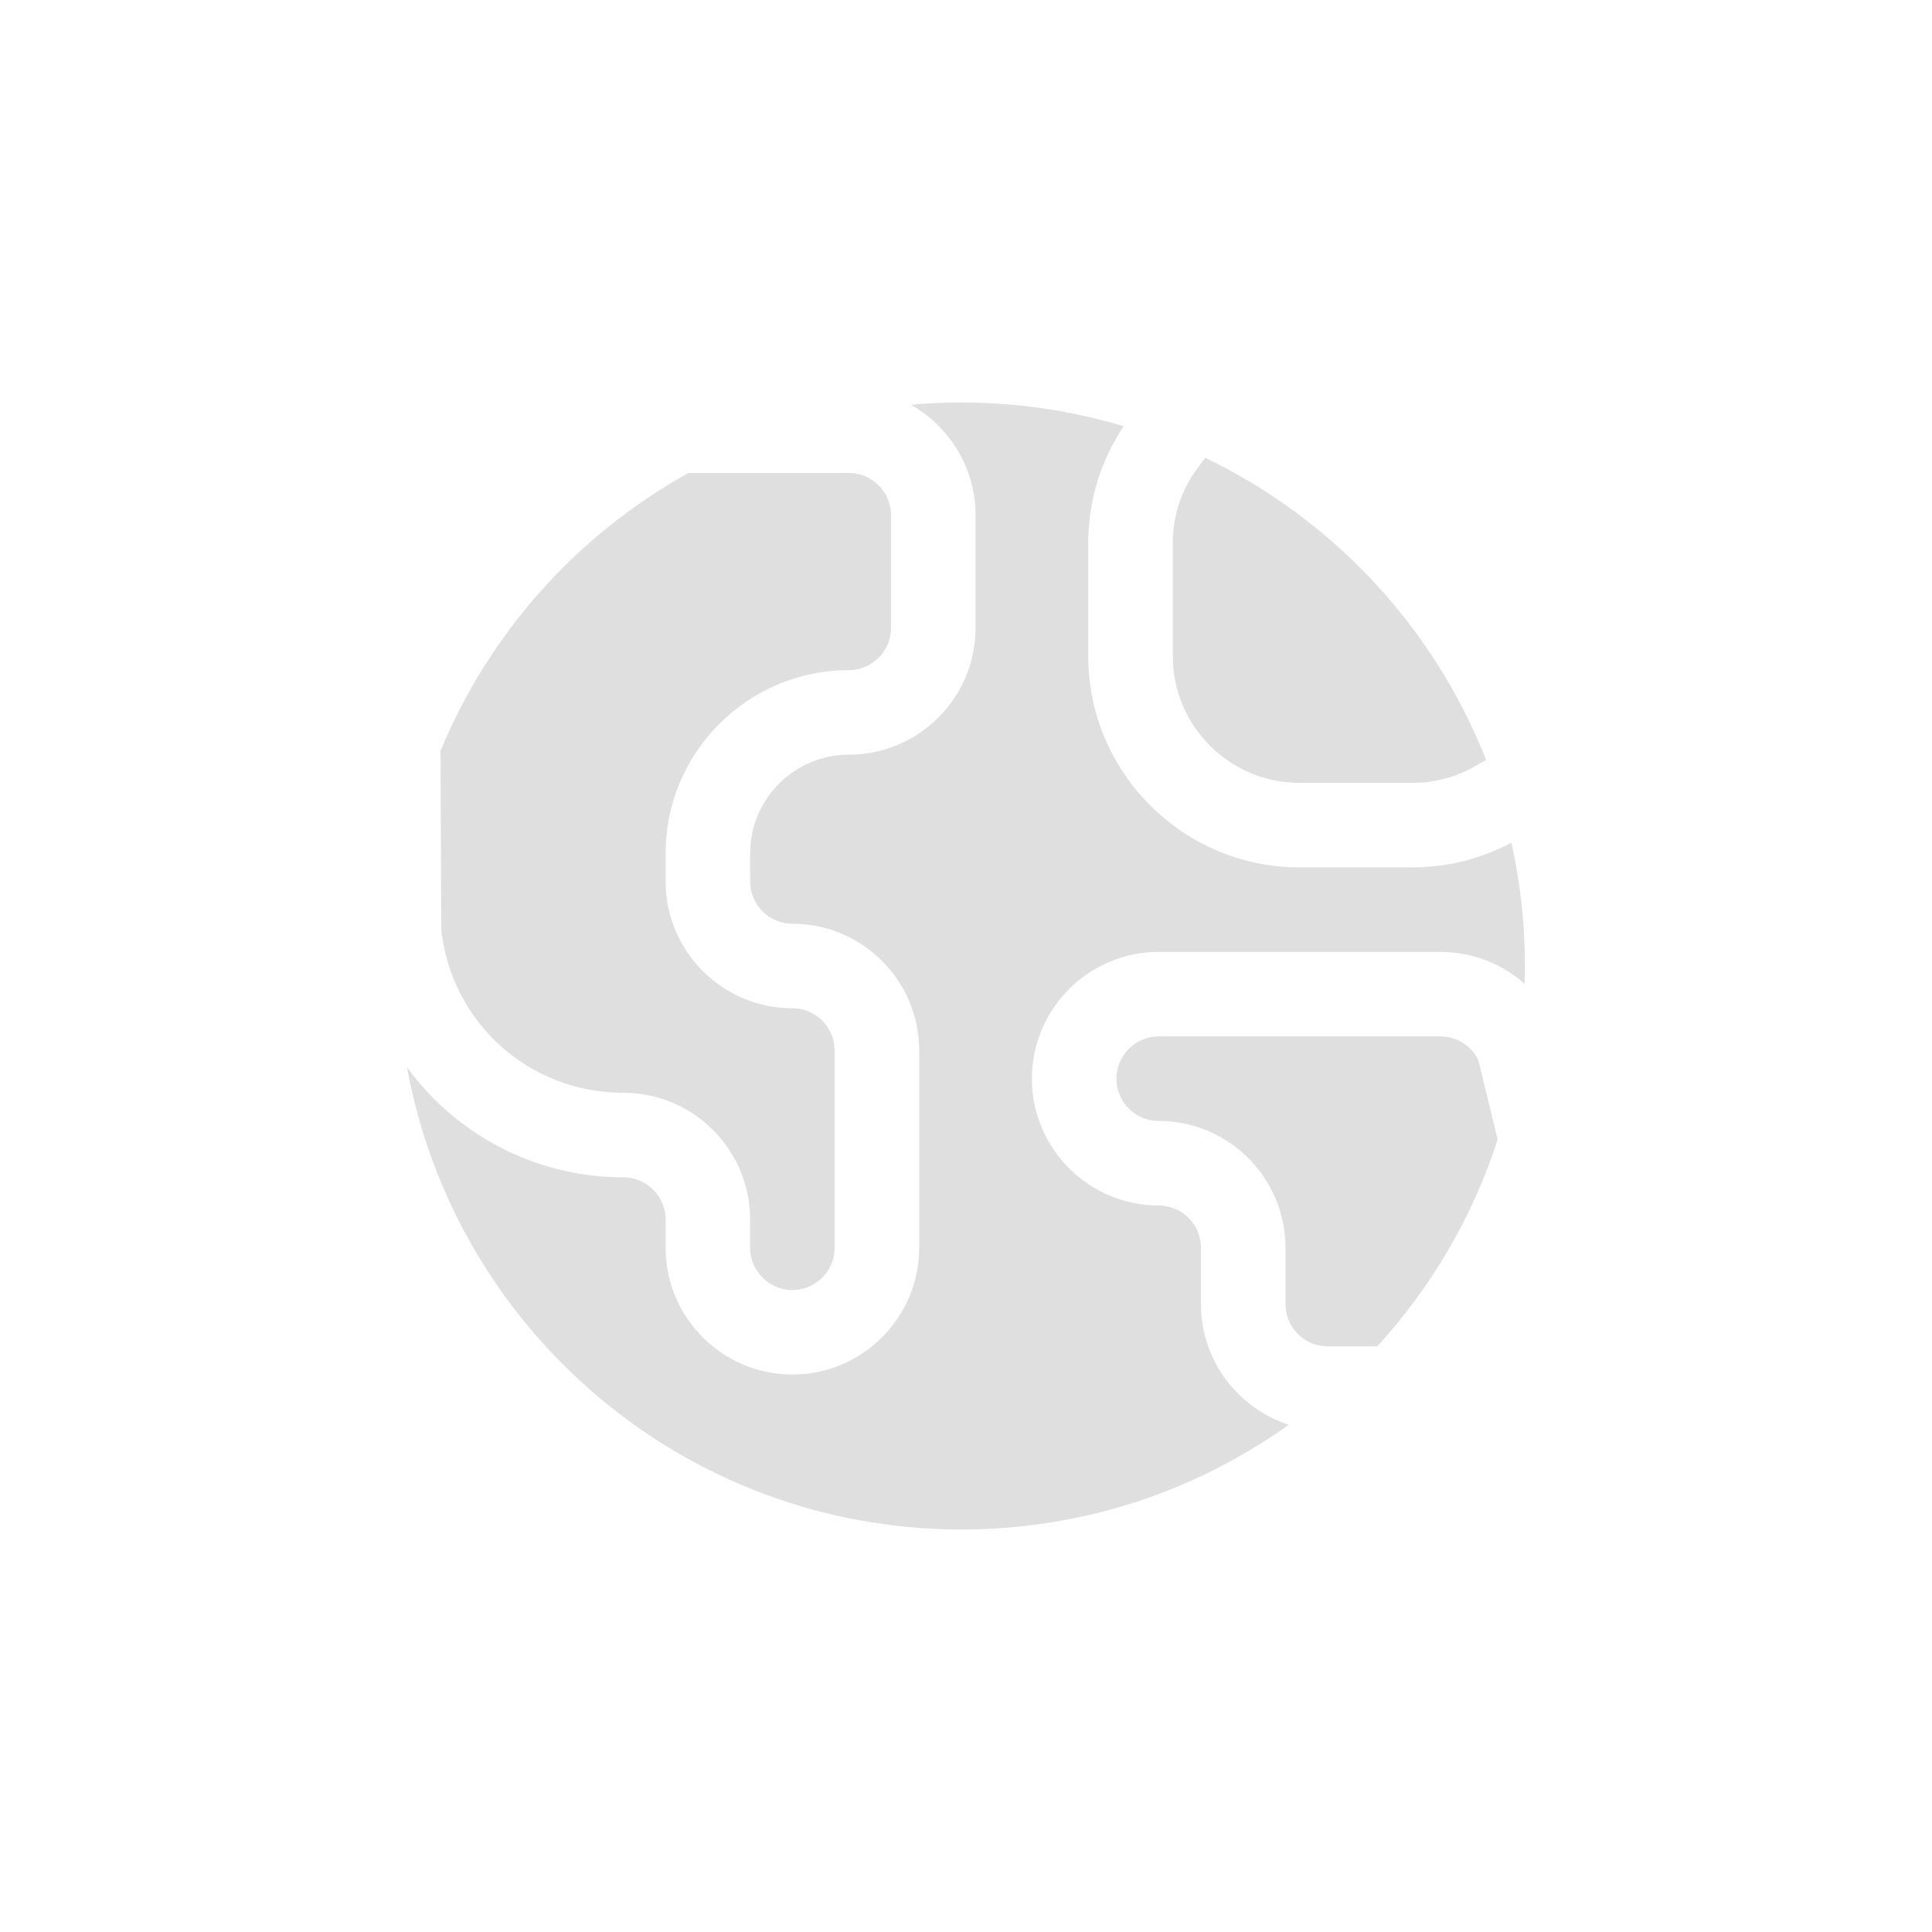
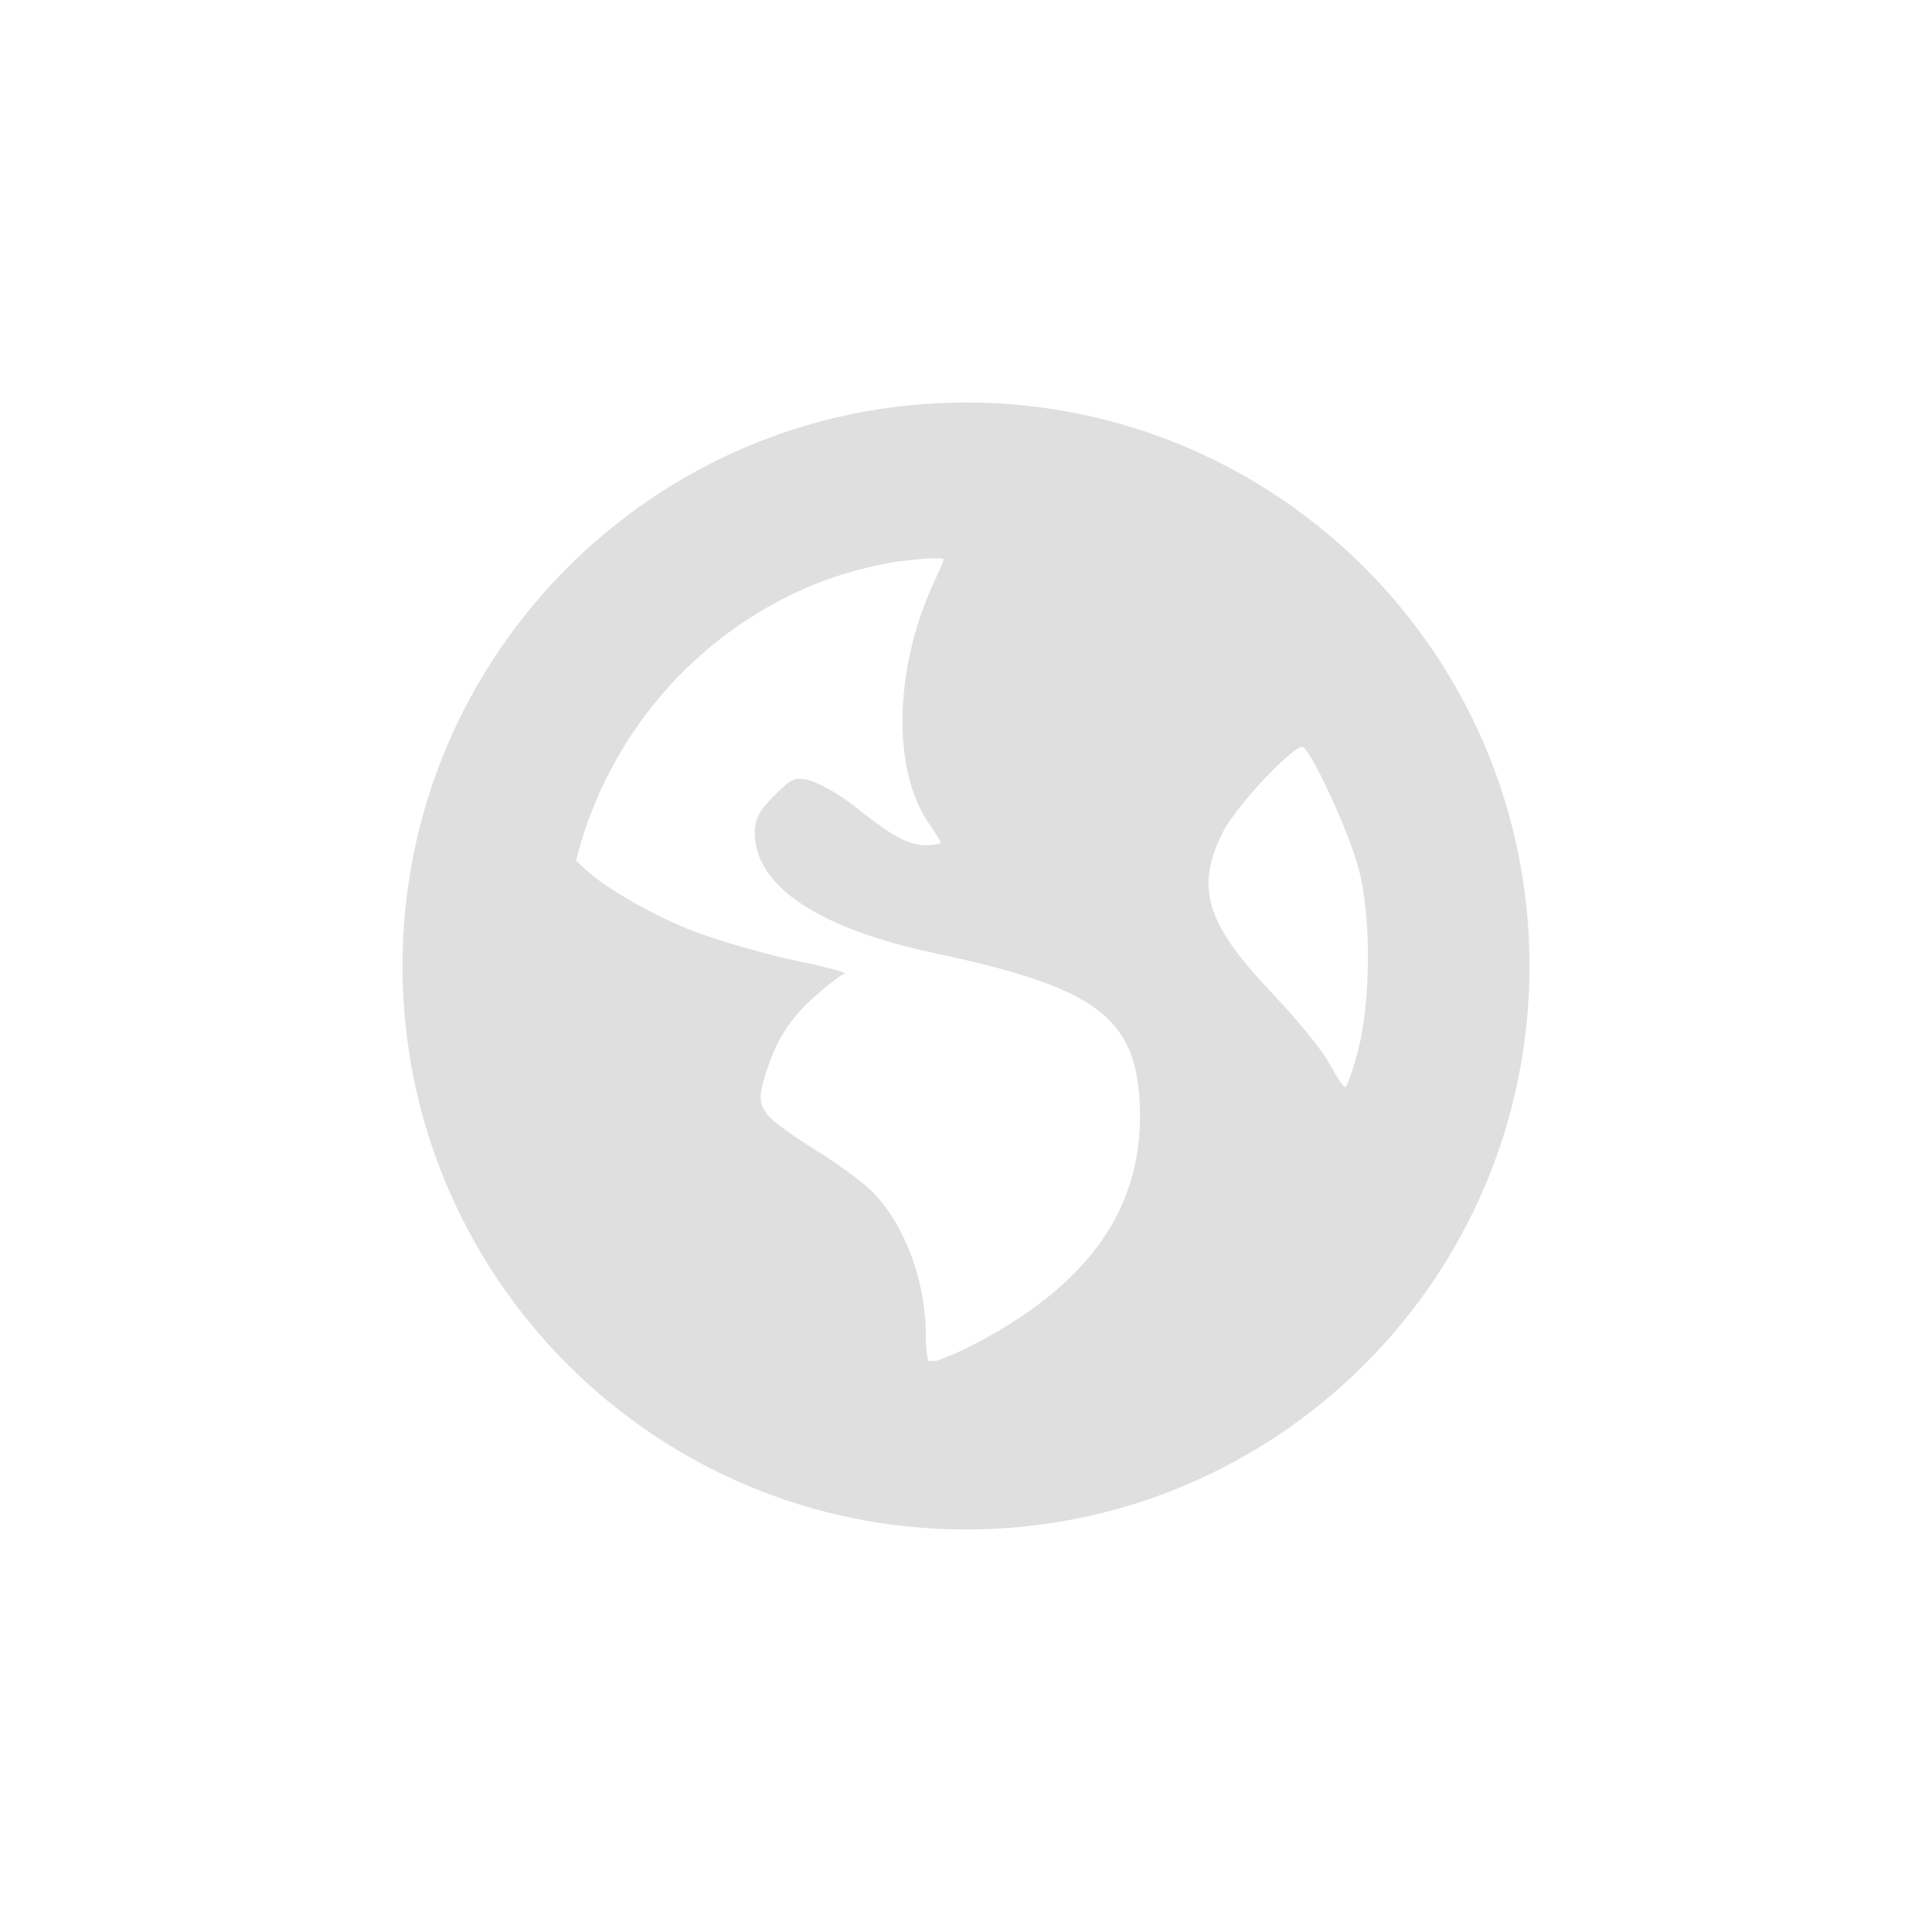
- <svg xmlns="http://www.w3.org/2000/svg" version="1.1" width="24px" height="24px">
-   <g transform="translate(4.0, 4.0) scale(1 1) ">
-     <defs id="defs3">
-       <style id="current-color-scheme" type="text/css">
+ <svg xmlns="http://www.w3.org/2000/svg" version="1.1" width="24px" height="24px" id="svg35" xml:space="preserve">
+   <defs id="defs37">
+     <style id="current-color-scheme-7" type="text/css">
   .ColorScheme-Text { color:#444444; } .ColorScheme-Highlight { color:#4285f4; }
  </style>
-     </defs>
-     <g id="g324" transform="matrix(0.02734374,0,0,0.02734375,1.000003,1)" style="fill:#dfdfdf;fill-opacity:1">
-       <g id="g242" style="fill:#dfdfdf;fill-opacity:1">
-         <g id="g240" style="fill:#dfdfdf;fill-opacity:1">
-           <path d="m 503.773,199.982 c -13.816,7.346 -29.267,11.218 -45.037,11.218 h -51.2 c -52.934,0 -96,-43.066 -96,-96 V 64 c 0,-19.183 5.56,-37.445 16.105,-53.211 C 304.298,3.782 279.56,0 253.936,0 246.2,0 238.55,0.364 230.991,1.036 248.49,10.932 260.336,29.703 260.336,51.2 v 51.2 c 0,31.761 -25.839,57.6 -57.6,57.6 -24.703,0 -44.8,20.097 -44.8,44.8 v 12.8 c 0,10.587 8.613,19.2 19.2,19.2 31.761,0 57.6,25.839 57.6,57.6 V 384 c 0,31.761 -25.839,57.6 -57.6,57.6 -31.761,0 -57.6,-25.839 -57.6,-57.6 v -12.8 c 0,-10.587 -8.613,-19.2 -19.2,-19.2 C 69.905,352 40.781,340.701 18.332,320.187 12.258,314.637 6.835,308.526 2.064,301.989 23.729,421.425 128.251,512 253.936,512 c 55.451,0 106.78,-17.635 148.695,-47.596 -23.123,-7.488 -39.895,-29.22 -39.895,-54.805 V 384 c 0,-10.587 -8.612,-19.2 -19.2,-19.2 -31.761,0 -57.6,-25.839 -57.6,-57.6 0,-31.761 25.839,-57.6 57.6,-57.6 h 128 c 14.426,0 27.932,5.34 38.259,14.514 0.083,-2.696 0.141,-5.398 0.141,-8.114 0,-19.245 -2.139,-37.987 -6.163,-56.018 z" id="path238" style="fill:#dfdfdf;fill-opacity:1" />
-         </g>
-       </g>
-       <g id="g248" style="fill:#dfdfdf;fill-opacity:1">
-         <g id="g246" style="fill:#dfdfdf;fill-opacity:1">
-           <path d="m 364.684,25.133 -2.879,3.839 c -7.765,10.117 -11.869,22.23 -11.869,35.029 v 51.2 c 0,31.761 25.838,57.6 57.6,57.6 h 51.2 c 10.611,0 20.974,-2.903 29.965,-8.394 l 0.782,-0.453 2.803,-1.536 C 468.6,102.138 422.71,53.02 364.684,25.133 Z" id="path244" style="fill:#dfdfdf;fill-opacity:1" />
-         </g>
-       </g>
-       <g id="g254" style="fill:#dfdfdf;fill-opacity:1">
-         <g id="g252" style="fill:#dfdfdf;fill-opacity:1">
-           <path d="M 488.694,298.563 C 485.443,292.105 478.842,288 471.536,288 h -128 c -10.587,0 -19.2,8.613 -19.2,19.2 0,10.587 8.613,19.2 19.2,19.2 31.762,0 57.6,25.839 57.6,57.6 v 25.6 c 0,10.587 8.613,19.2 19.2,19.2 h 22.472 c 24.465,-26.726 43.323,-58.664 54.737,-93.952 z" id="path250" style="fill:#dfdfdf;fill-opacity:1" />
-         </g>
-       </g>
-       <g id="g260" style="fill:#dfdfdf;fill-opacity:1">
-         <g id="g258" style="fill:#dfdfdf;fill-opacity:1">
-           <path d="M 202.736,32 H 129.94 C 79.483,59.99 39.485,104.525 17.264,158.286 l 0.34,81.005 c 4.484,42.422 39.904,74.309 82.732,74.309 31.761,0 57.6,25.839 57.6,57.6 V 384 c 0,10.587 8.613,19.2 19.2,19.2 10.587,0 19.2,-8.613 19.2,-19.2 v -89.6 c 0,-10.587 -8.613,-19.2 -19.2,-19.2 -31.761,0 -57.6,-25.839 -57.6,-57.6 v -12.8 c 0,-45.876 37.324,-83.2 83.2,-83.2 10.587,0 19.2,-8.613 19.2,-19.2 V 51.2 c 0,-10.587 -8.613,-19.2 -19.2,-19.2 z" id="path256" style="fill:#dfdfdf;fill-opacity:1" />
-         </g>
-       </g>
-       <g id="g262" style="fill:#dfdfdf;fill-opacity:1">
- </g>
-       <g id="g264" style="fill:#dfdfdf;fill-opacity:1">
- </g>
-       <g id="g266" style="fill:#dfdfdf;fill-opacity:1">
- </g>
-       <g id="g268" style="fill:#dfdfdf;fill-opacity:1">
- </g>
-       <g id="g270" style="fill:#dfdfdf;fill-opacity:1">
- </g>
-       <g id="g272" style="fill:#dfdfdf;fill-opacity:1">
- </g>
-       <g id="g274" style="fill:#dfdfdf;fill-opacity:1">
- </g>
-       <g id="g276" style="fill:#dfdfdf;fill-opacity:1">
- </g>
-       <g id="g278" style="fill:#dfdfdf;fill-opacity:1">
- </g>
-       <g id="g280" style="fill:#dfdfdf;fill-opacity:1">
- </g>
-       <g id="g282" style="fill:#dfdfdf;fill-opacity:1">
- </g>
-       <g id="g284" style="fill:#dfdfdf;fill-opacity:1">
- </g>
-       <g id="g286" style="fill:#dfdfdf;fill-opacity:1">
- </g>
-       <g id="g288" style="fill:#dfdfdf;fill-opacity:1">
- </g>
-       <g id="g290" style="fill:#dfdfdf;fill-opacity:1">
- </g>
-     </g>
-   </g>
+     <style id="current-color-scheme-5" type="text/css">
+    .ColorScheme-Text { color:#444444; } .ColorScheme-Highlight { color:#4285f4; }
+   </style>
+     <style id="current-color-scheme-3" type="text/css">
+    .ColorScheme-Text { color:#444444; } .ColorScheme-Highlight { color:#4285f4; }
+   </style>
+   </defs>
+   <path style="fill:#dfdfdf;fill-opacity:1" class="ColorScheme-Text" d="M 12,5 C 8.134,5 5,8.134 5,12 5,15.866 8.134,19 12,19 15.866,19 19,15.866 19,12 19,8.134 15.866,5 12,5 Z m -0.5,1.938 c 0.067,-0.007 0.151,0.004 0.219,0 0.008,0.032 -0.049,0.146 -0.125,0.312 -0.486,1.061 -0.513,2.304 -0.062,2.969 0.082,0.12 0.156,0.235 0.156,0.25 0,0.015 -0.088,0.031 -0.188,0.031 -0.234,0 -0.455,-0.142 -0.906,-0.5 -0.201,-0.159 -0.461,-0.292 -0.562,-0.312 -0.159,-0.032 -0.201,-0.018 -0.406,0.187 -0.191,0.191 -0.25,0.294 -0.25,0.469 0,0.663 0.787,1.19 2.25,1.5 1.987,0.421 2.476,0.799 2.531,1.844 0.069,1.31 -0.629,2.298 -2.156,3.062 -0.182,0.091 -0.298,0.127 -0.375,0.156 -0.034,-0.003 -0.06,0.003 -0.094,0 -0.013,-0.041 -0.031,-0.134 -0.031,-0.312 0,-0.696 -0.274,-1.412 -0.688,-1.812 -0.111,-0.108 -0.422,-0.335 -0.688,-0.5 -0.266,-0.165 -0.534,-0.356 -0.594,-0.438 -0.099,-0.135 -0.107,-0.219 -0.031,-0.469 0.139,-0.457 0.304,-0.711 0.625,-1 0.168,-0.151 0.338,-0.278 0.375,-0.281 0.037,-0.003 -0.215,-0.079 -0.594,-0.156 -0.379,-0.078 -0.932,-0.24 -1.219,-0.344 -0.524,-0.189 -1.231,-0.587 -1.5,-0.875 -0.011,-0.012 -0.021,-0.02 -0.031,-0.031 0.386,-1.538 1.47,-2.799 2.906,-3.406 0.301,-0.127 0.61,-0.214 0.938,-0.281 0.163,-0.033 0.332,-0.045 0.5,-0.062 z m 4.687,2.344 c 0.117,0.073 0.561,1.032 0.688,1.5 0.163,0.604 0.152,1.65 0,2.25 -0.058,0.228 -0.132,0.442 -0.156,0.469 -0.025,0.027 -0.114,-0.127 -0.219,-0.312 -0.105,-0.186 -0.44,-0.581 -0.719,-0.875 -0.804,-0.849 -0.931,-1.292 -0.594,-1.969 0.17,-0.341 0.909,-1.119 1,-1.063 z" id="path160" />
</svg>
